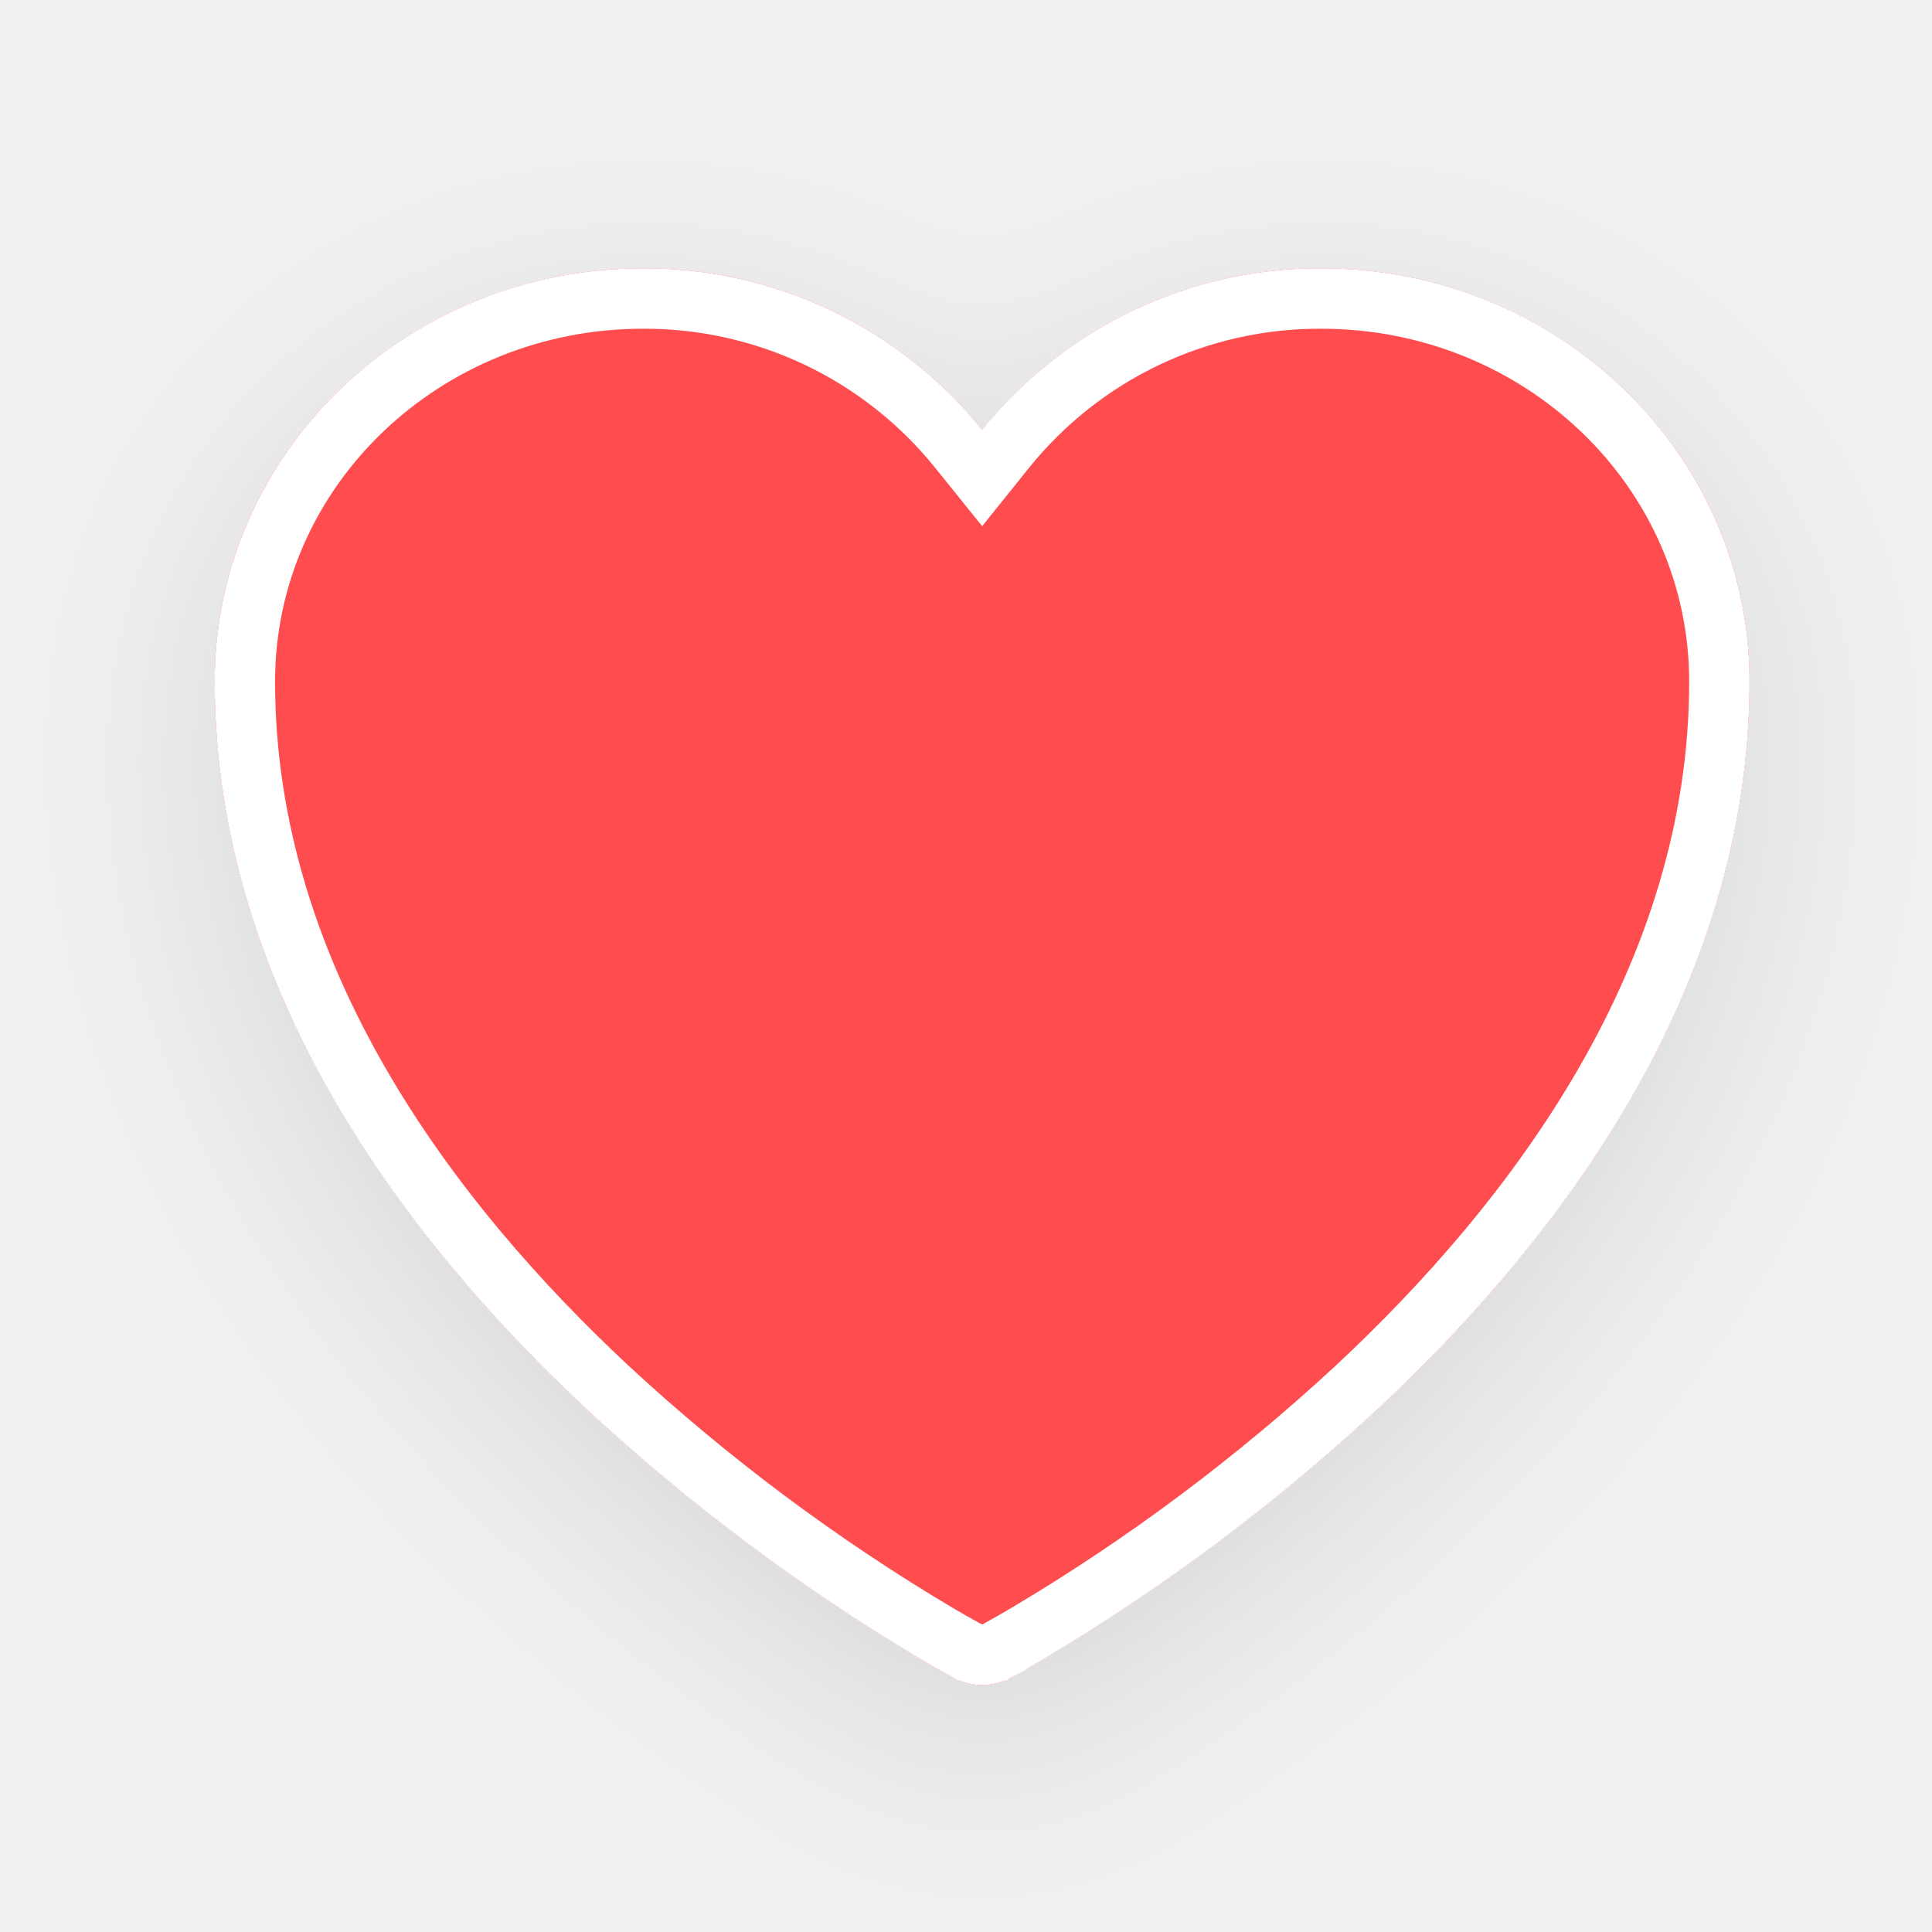
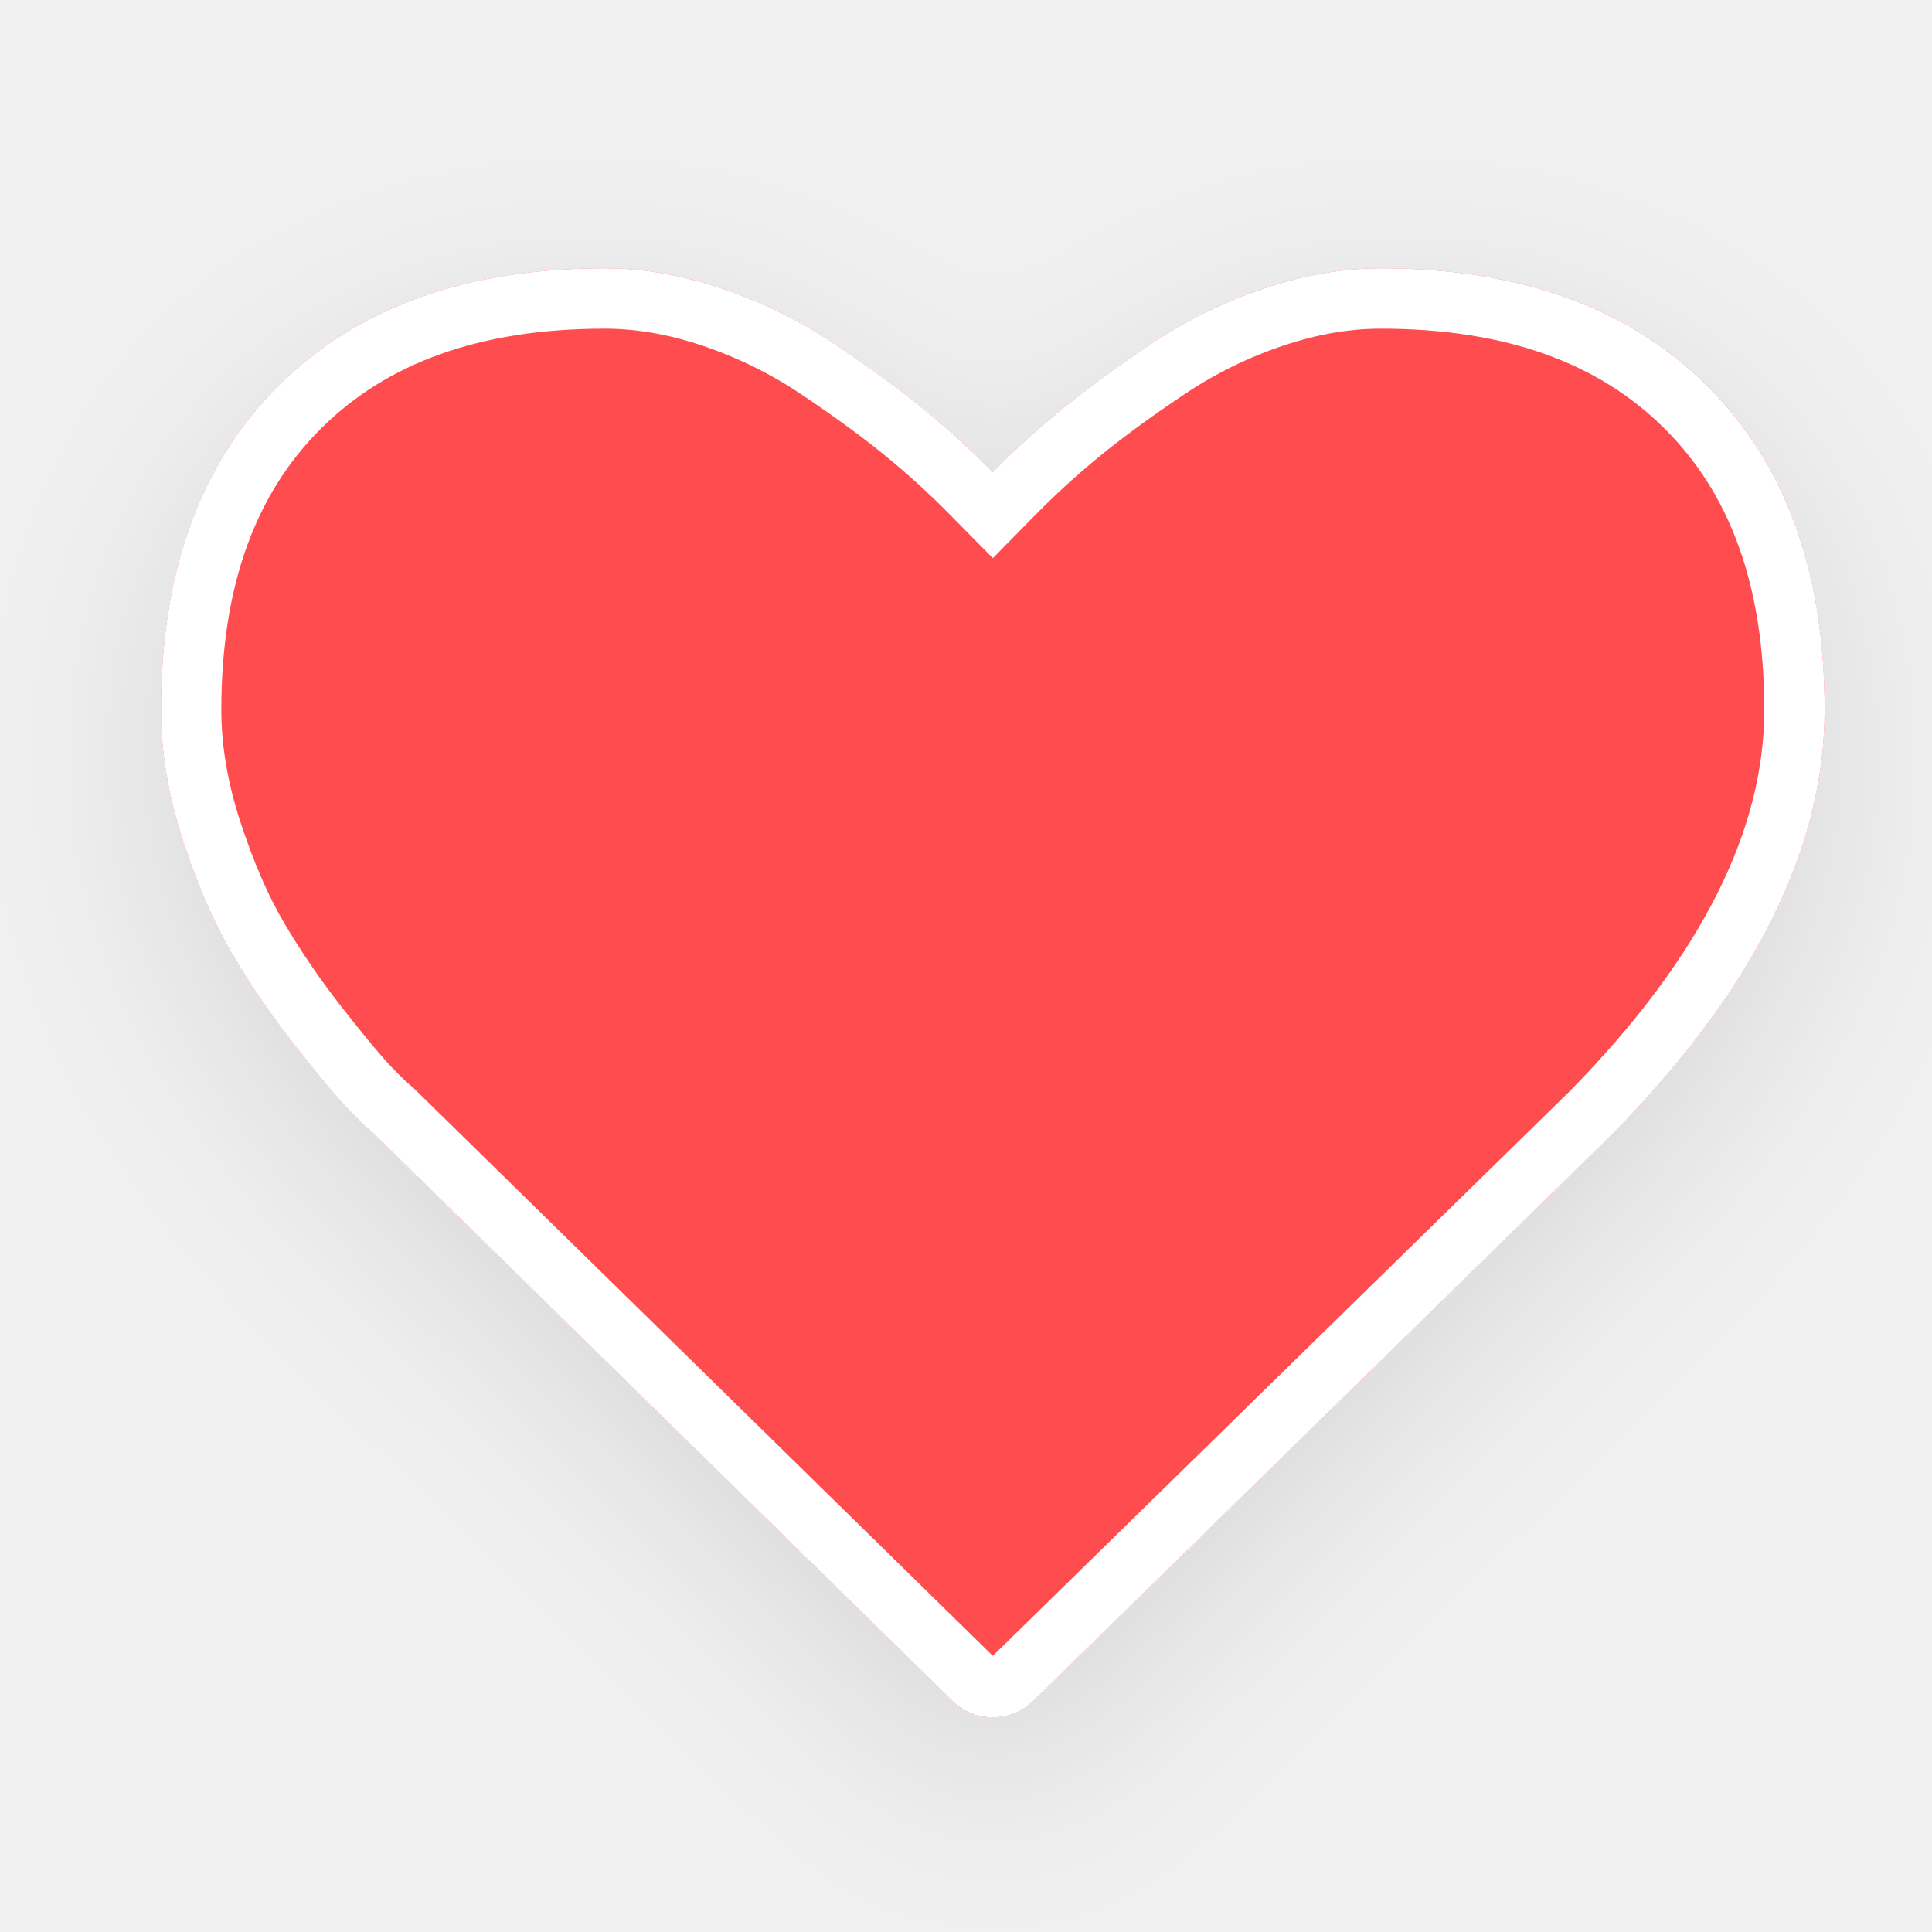
<svg xmlns="http://www.w3.org/2000/svg" width="32" height="32" viewBox="0 0 32 32" fill="none">
-   <g id="heart">
-     <g id="Vector" filter="url(#filter0_d_1958_931)">
-       <path d="M15.804 27.794L15.795 27.79L15.766 27.774C15.598 27.682 15.432 27.587 15.267 27.49C13.282 26.311 11.428 24.926 9.734 23.357C6.734 20.558 3.556 16.405 3.556 11.289C3.556 7.472 6.768 4.445 10.645 4.445C11.723 4.439 12.788 4.677 13.761 5.14C14.735 5.603 15.591 6.28 16.267 7.12C16.943 6.28 17.799 5.603 18.773 5.14C19.746 4.677 20.812 4.439 21.89 4.445C25.766 4.445 28.978 7.472 28.978 11.289C28.978 16.406 25.799 20.56 22.8 23.356C21.106 24.924 19.251 26.31 17.267 27.489C17.102 27.586 16.935 27.682 16.767 27.774L16.739 27.79L16.73 27.795L16.726 27.797C16.584 27.871 16.427 27.91 16.267 27.91C16.107 27.91 15.949 27.871 15.808 27.797L15.804 27.794Z" fill="#FF4D4F" />
-       <path d="M16.267 27.41C16.195 27.41 16.125 27.395 16.061 27.364L16.043 27.352L16.014 27.34L16.007 27.336C16.007 27.336 16.007 27.336 16.006 27.336C15.844 27.246 15.682 27.154 15.522 27.06C13.568 25.899 11.742 24.535 10.075 22.991C7.108 20.224 4.056 16.194 4.056 11.289C4.056 7.768 7.024 4.945 10.645 4.945L10.648 4.945C11.65 4.94 12.641 5.161 13.547 5.592C14.452 6.023 15.249 6.652 15.877 7.433L16.267 7.917L16.656 7.433C17.285 6.652 18.082 6.022 18.988 5.591C19.893 5.161 20.884 4.939 21.887 4.945H21.89C25.51 4.945 28.478 7.768 28.478 11.289C28.478 16.196 25.425 20.225 22.459 22.99C20.792 24.534 18.966 25.898 17.012 27.059C16.851 27.154 16.69 27.246 16.527 27.336C16.527 27.336 16.527 27.336 16.527 27.336C16.527 27.336 16.527 27.336 16.527 27.336C16.526 27.336 16.526 27.337 16.526 27.337L16.492 27.355C16.422 27.391 16.345 27.41 16.267 27.41Z" stroke="white" />
+   <g id="heart" clip-path="url(#clip0_3075_17846)">
+     <g id="Vector" filter="url(#filter0_d_3075_17846)">
+       <path d="M16.444 28.444C16.177 28.444 15.952 28.351 15.767 28.163L6.172 18.757C6.069 18.674 5.928 18.538 5.749 18.351C5.57 18.163 5.285 17.822 4.896 17.327C4.506 16.832 4.158 16.325 3.85 15.804C3.542 15.283 3.268 14.653 3.027 13.913C2.786 13.174 2.666 12.455 2.666 11.757C2.666 9.465 3.317 7.673 4.619 6.382C5.921 5.09 7.72 4.444 10.016 4.444C10.652 4.444 11.3 4.556 11.961 4.78C12.623 5.004 13.238 5.306 13.807 5.687C14.376 6.067 14.865 6.423 15.275 6.757C15.685 7.09 16.075 7.444 16.444 7.819C16.813 7.444 17.202 7.09 17.612 6.757C18.023 6.423 18.512 6.067 19.081 5.687C19.65 5.306 20.265 5.004 20.926 4.78C21.587 4.556 22.236 4.444 22.871 4.444C25.168 4.444 26.967 5.09 28.269 6.382C29.571 7.673 30.222 9.465 30.222 11.757C30.222 14.059 29.048 16.403 26.7 18.788L17.12 28.163C16.936 28.351 16.71 28.444 16.444 28.444Z" fill="#FF4D4F" />
+       <path d="M16.124 27.812L16.124 27.812L16.117 27.806L6.522 18.4L6.505 18.384L6.487 18.369C6.41 18.306 6.286 18.189 6.11 18.005C5.949 17.837 5.678 17.513 5.289 17.018C4.912 16.54 4.576 16.05 4.281 15.55C3.996 15.068 3.735 14.472 3.503 13.758C3.276 13.063 3.166 12.396 3.166 11.757C3.166 9.563 3.786 7.912 4.971 6.737C6.157 5.56 7.817 4.944 10.016 4.944C10.592 4.944 11.186 5.046 11.801 5.254C12.422 5.464 12.997 5.747 13.529 6.102C14.088 6.476 14.565 6.824 14.96 7.145C15.355 7.467 15.731 7.808 16.087 8.17L16.444 8.532L16.8 8.17C17.156 7.808 17.532 7.467 17.928 7.145C18.323 6.824 18.799 6.476 19.359 6.102C19.89 5.747 20.466 5.464 21.087 5.254C21.701 5.046 22.295 4.944 22.871 4.944C25.071 4.944 26.73 5.56 27.916 6.737C29.102 7.912 29.722 9.563 29.722 11.757C29.722 13.877 28.642 16.101 26.347 18.434L16.771 27.806L16.771 27.806L16.764 27.812C16.675 27.903 16.578 27.944 16.444 27.944C16.309 27.944 16.213 27.903 16.124 27.812Z" stroke="white" />
    </g>
  </g>
  <defs>
-     <filter id="filter0_d_1958_931" x="0.556" y="2.444" width="31.422" height="29.466" filterUnits="userSpaceOnUse" color-interpolation-filters="sRGB">
+     <filter id="filter0_d_3075_17846" x="-0.334" y="2.444" width="33.555" height="30" filterUnits="userSpaceOnUse" color-interpolation-filters="sRGB">
      <feFlood flood-opacity="0" result="BackgroundImageFix" />
      <feColorMatrix in="SourceAlpha" type="matrix" values="0 0 0 0 0 0 0 0 0 0 0 0 0 0 0 0 0 0 127 0" result="hardAlpha" />
      <feOffset dy="1" />
      <feGaussianBlur stdDeviation="1.5" />
      <feComposite in2="hardAlpha" operator="out" />
      <feColorMatrix type="matrix" values="0 0 0 0 0 0 0 0 0 0 0 0 0 0 0 0 0 0 0.1 0" />
-       <feBlend mode="normal" in2="BackgroundImageFix" result="effect1_dropShadow_1958_931" />
-       <feBlend mode="normal" in="SourceGraphic" in2="effect1_dropShadow_1958_931" result="shape" />
+       <feBlend mode="normal" in2="BackgroundImageFix" result="effect1_dropShadow_3075_17846" />
+       <feBlend mode="normal" in="SourceGraphic" in2="effect1_dropShadow_3075_17846" result="shape" />
    </filter>
+     <clipPath id="clip0_3075_17846">
+       <rect width="32" height="32" fill="white" />
+     </clipPath>
  </defs>
</svg>
